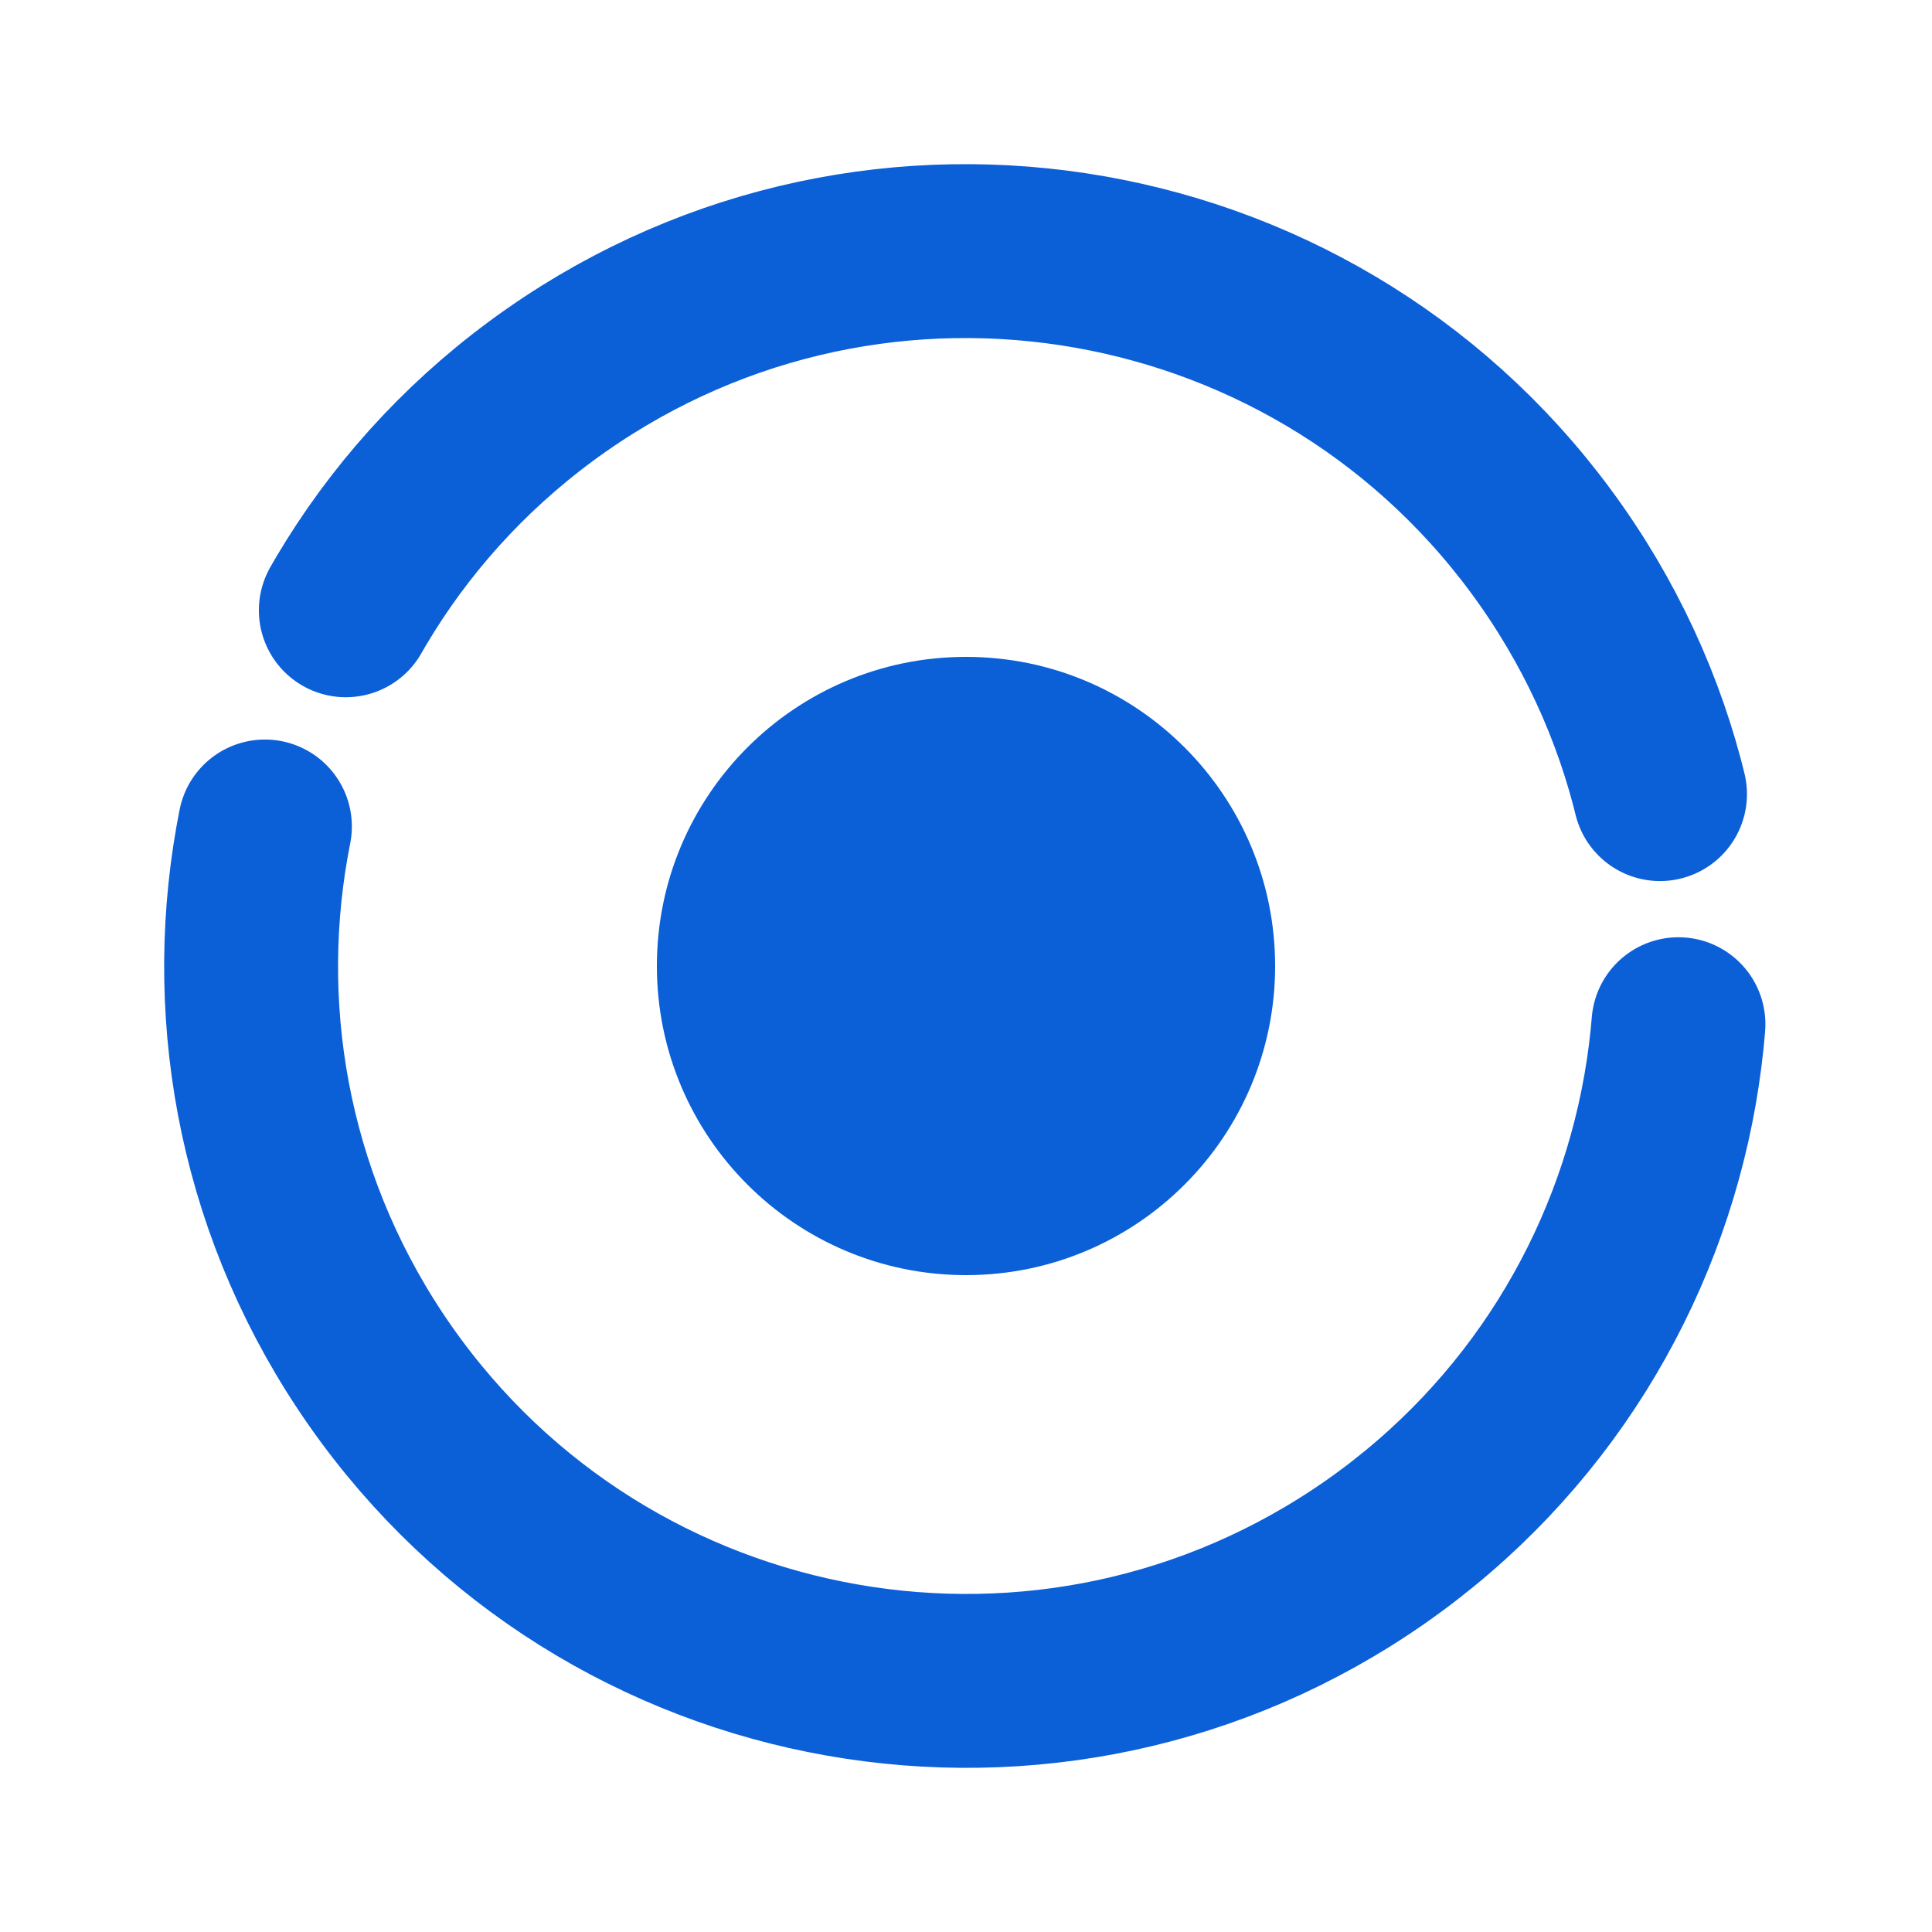
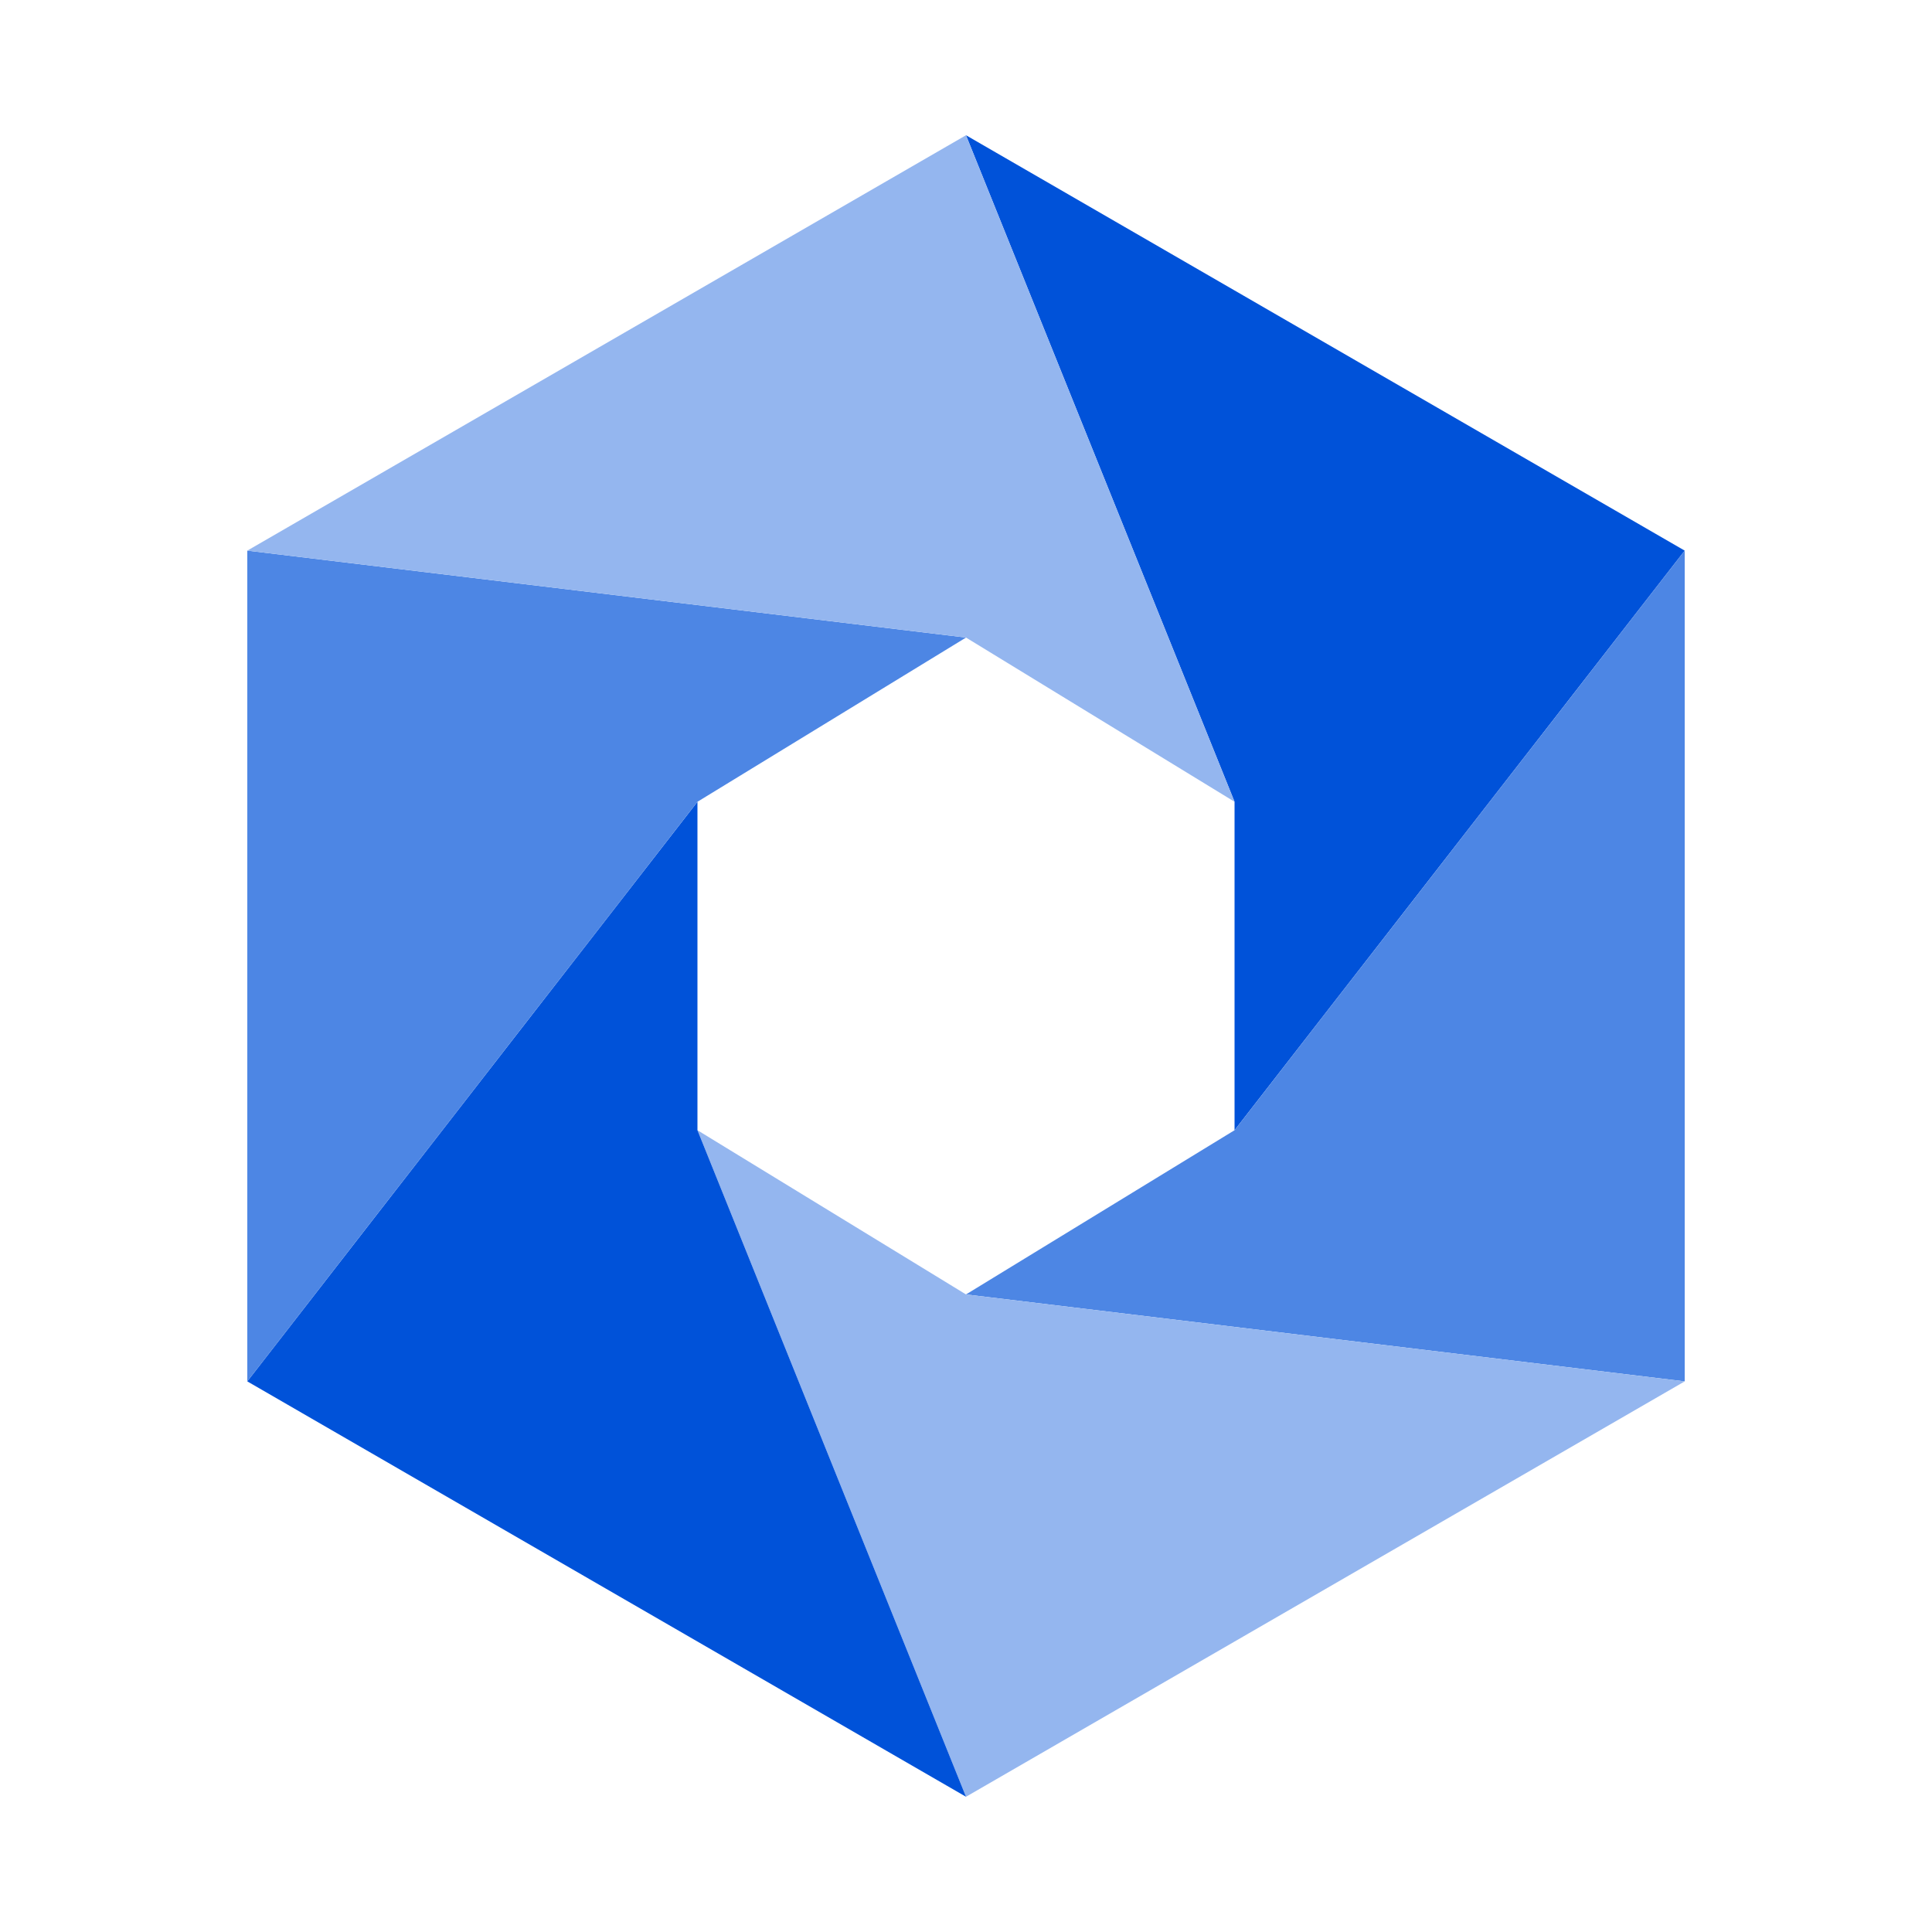
<svg xmlns="http://www.w3.org/2000/svg" width="100" height="100" viewBox="0 0 100 100" fill="none">
-   <circle cx="50" cy="50" r="37" pathLength="100" transform="rotate(55 50 50)" stroke="#0B5FD7" stroke-width="9" stroke-linecap="round" stroke-dasharray="88 12" />
-   <circle cx="50" cy="50" r="16" fill="#0B5FD7" />
+   <path fill="#0052D9" d="M50 7 87.2 28.5 63.9 58.5 63.9 41.5Z" />
+   <path fill="#4D86E4" d="M87.2 28.5 87.2 71.5 50 67 63.9 58.5Z" />
+   <path fill="#94B6EF" d="M87.2 71.5 50 93 36.1 58.5 50 67Z" />
+   <path fill="#0052D9" d="M50 93 12.8 71.5 36.1 41.5 36.1 58.5Z" />
+   <path fill="#4D86E4" d="M12.8 71.5 12.8 28.5 50 33 36.1 41.5Z" />
+   <path fill="#94B6EF" d="M12.8 28.5 50 7 63.9 41.5 50 33Z" />
</svg>
